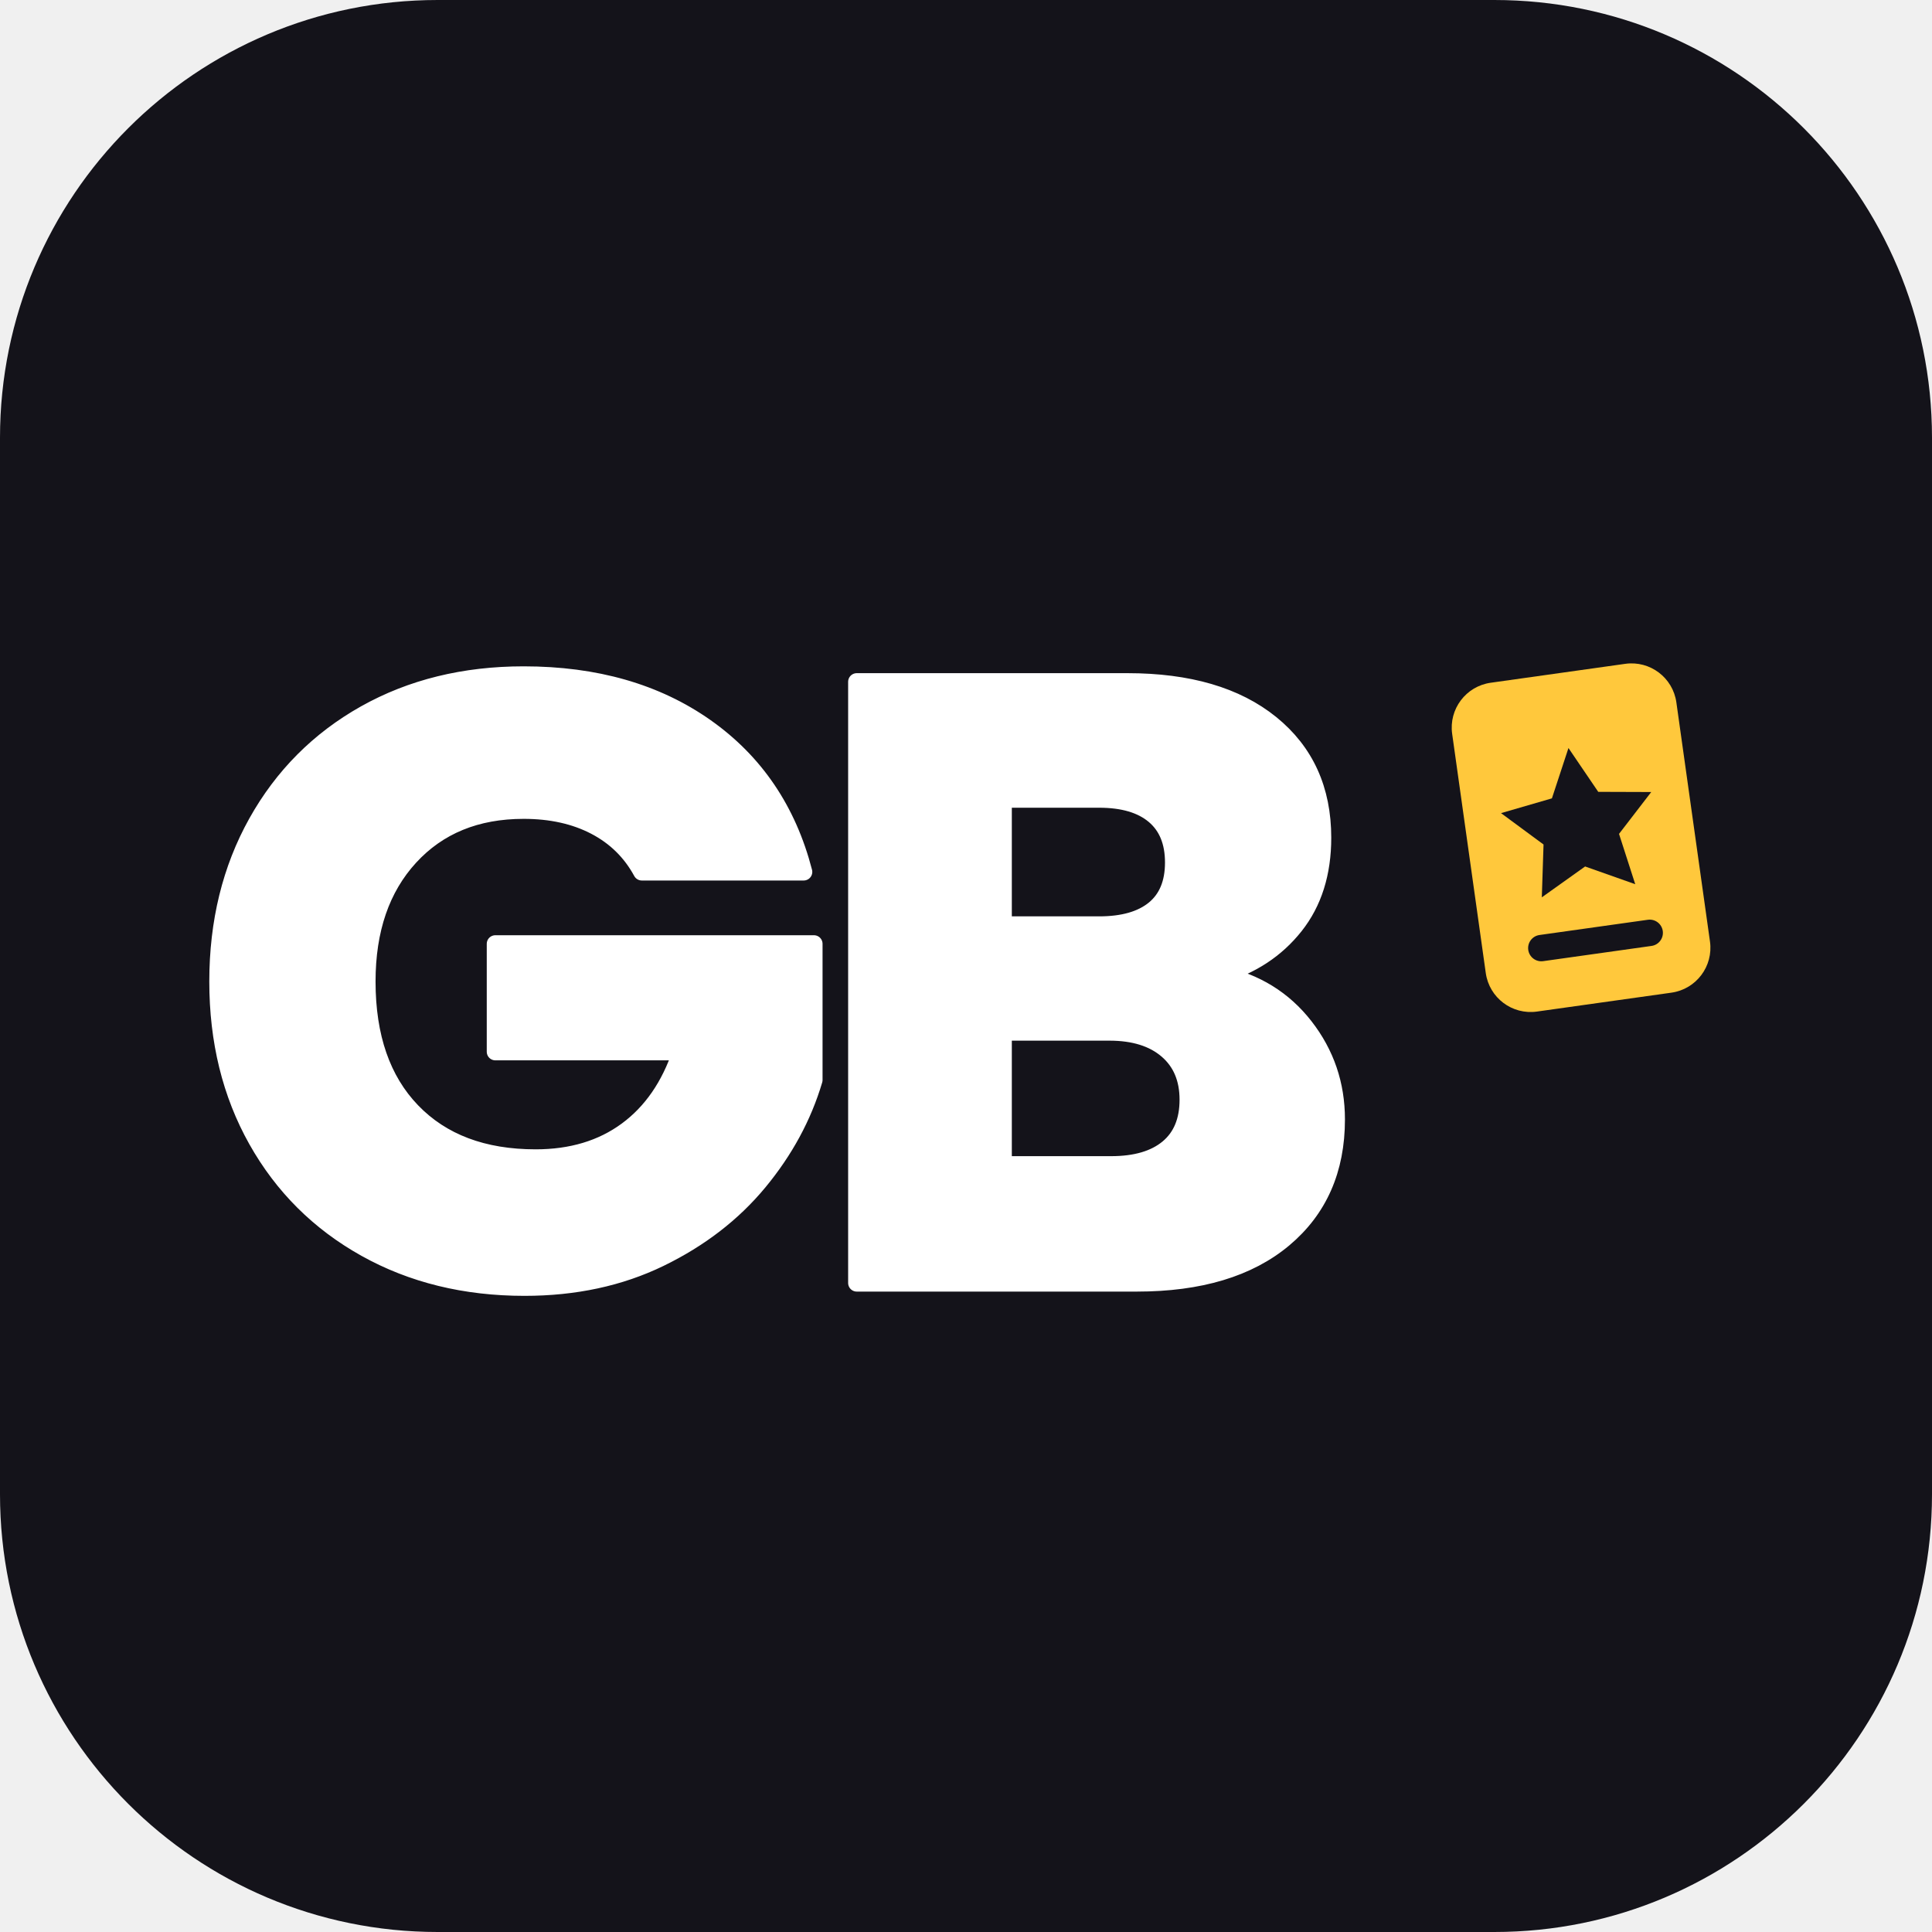
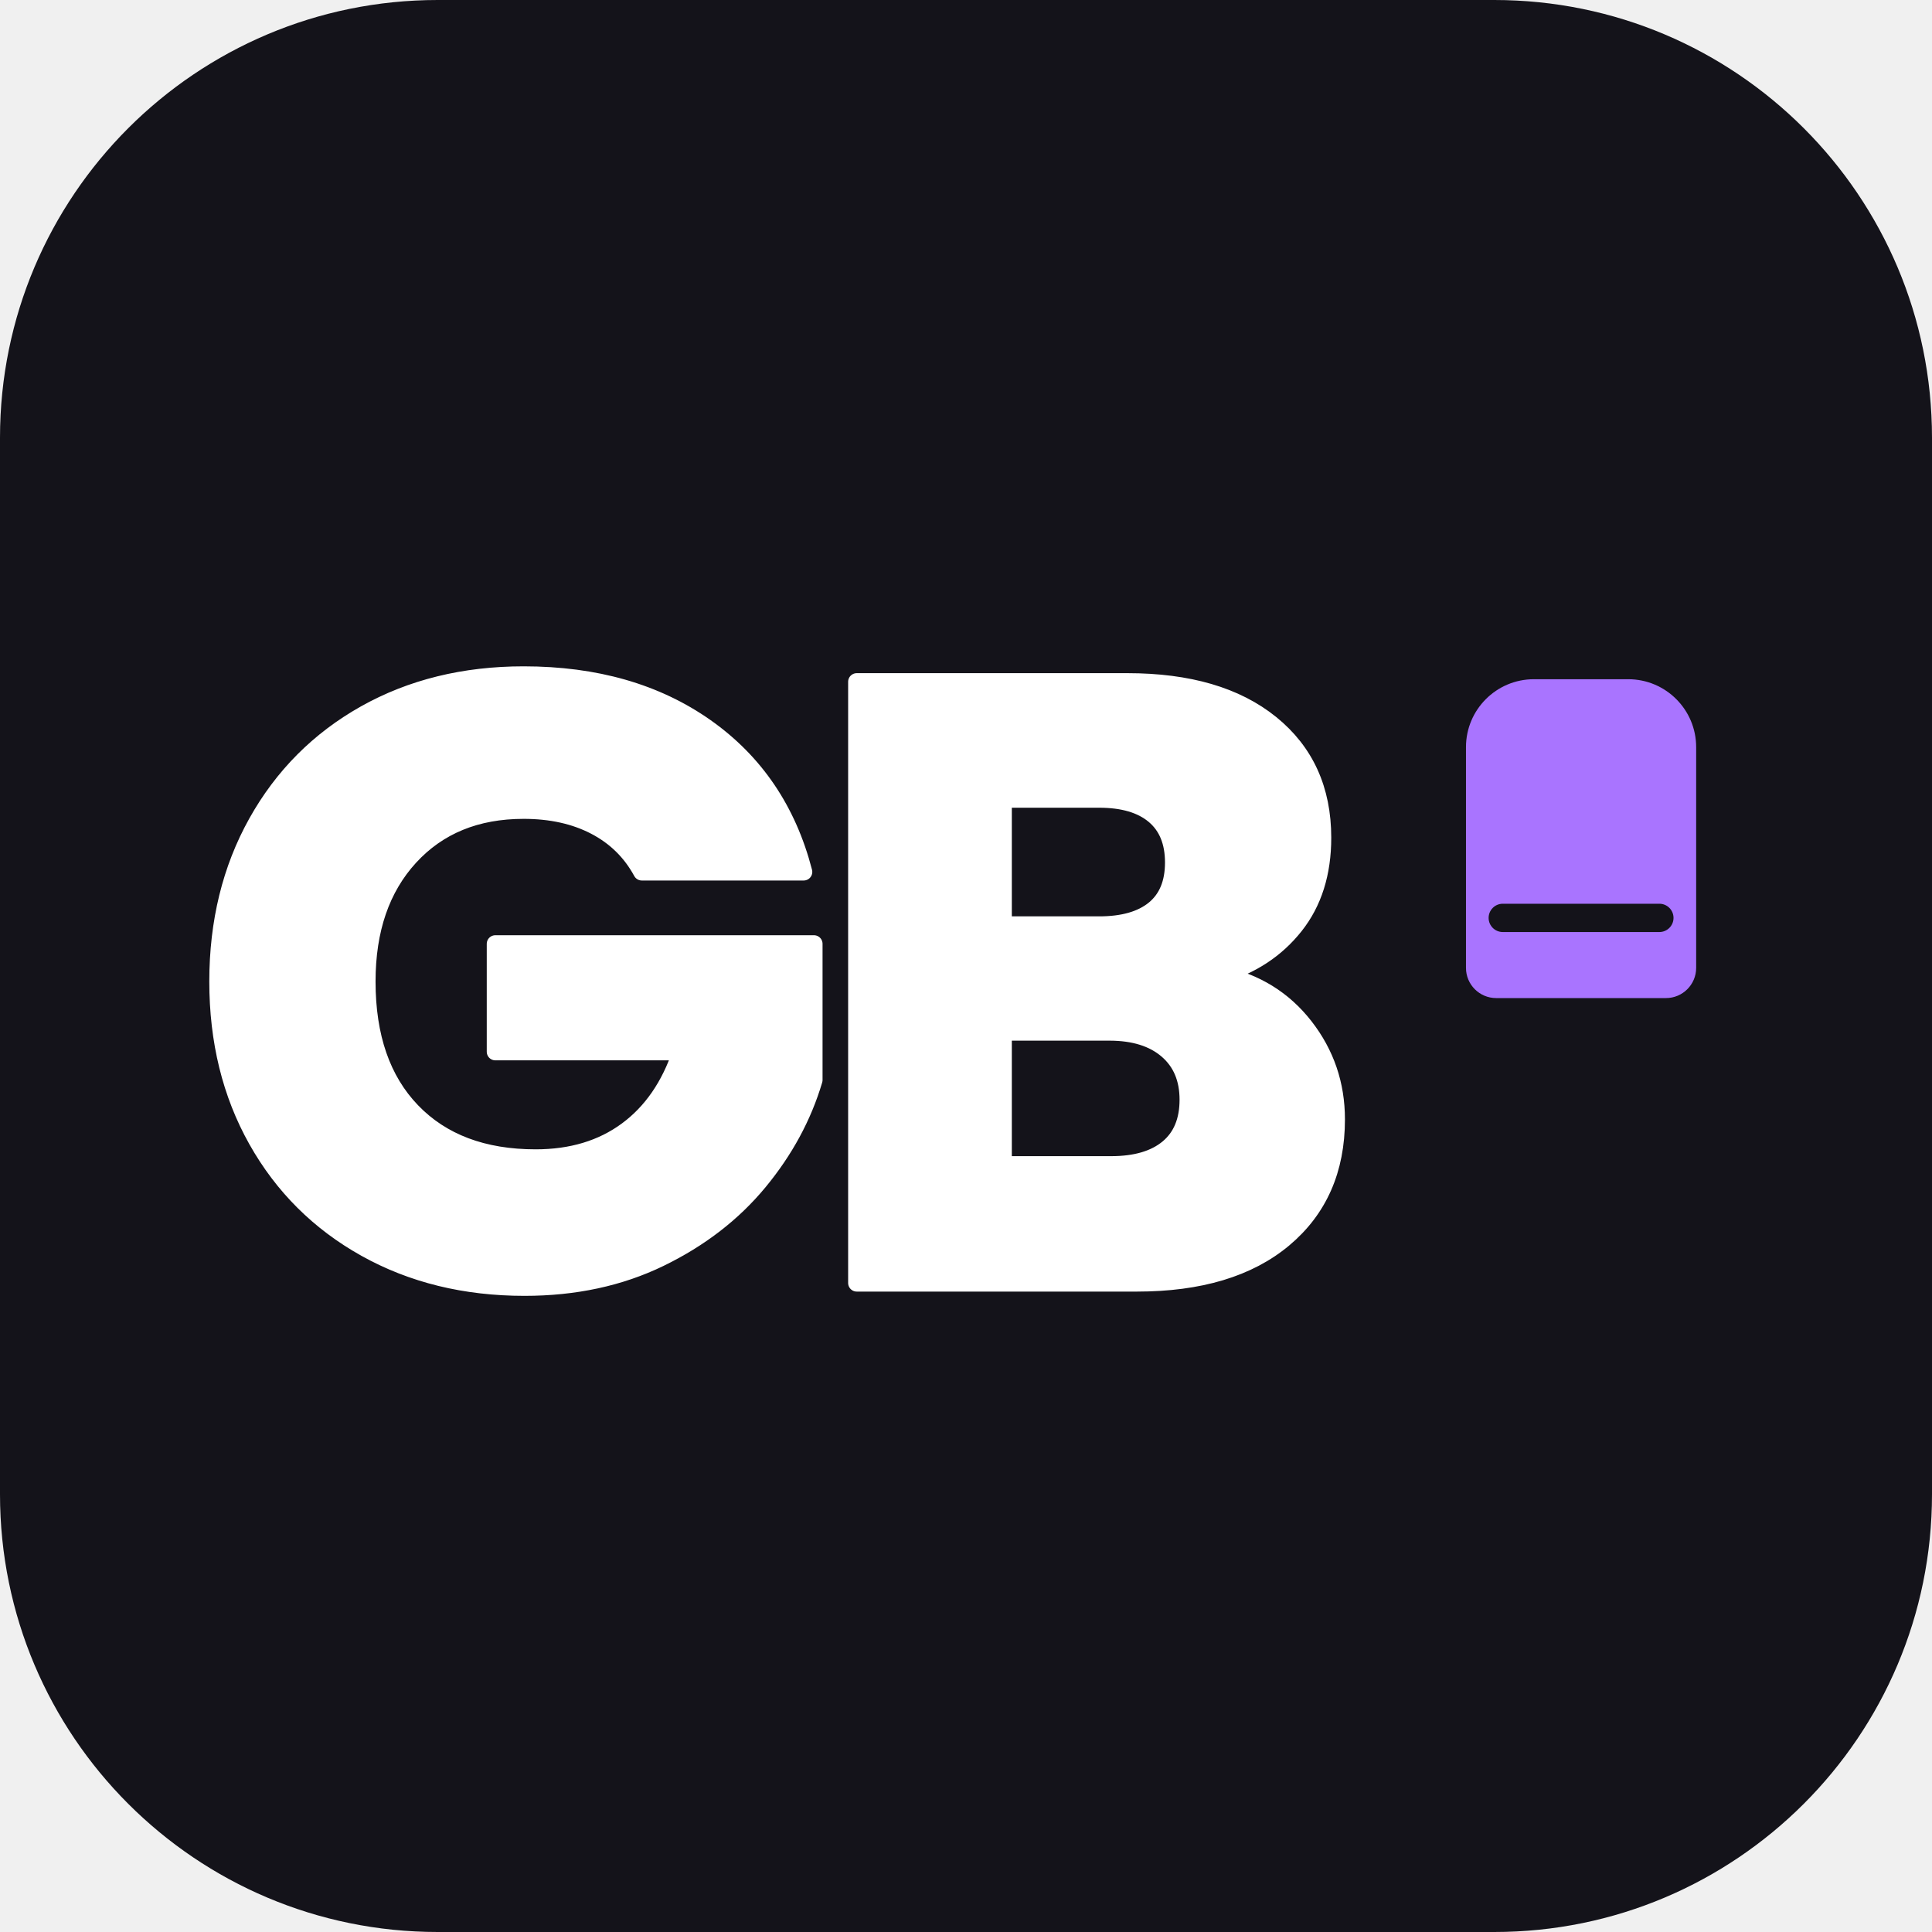
<svg xmlns="http://www.w3.org/2000/svg" viewBox="0 0 512 512" width="512" height="512" fill="none">
  <rect x="0" y="0" width="512" height="512" rx="116" fill="#14131A" />
  <path d="M170.09 231.06Q165.78 223.12 157.72 218.92Q149.66 214.72 138.77 214.72Q119.93 214.72 108.58 227.09Q97.24 239.46 97.24 260.11Q97.24 282.13 109.15 294.50Q121.07 306.87 141.95 306.87Q156.24 306.87 166.12 299.60Q175.99 292.34 180.53 278.72H131.28V250.13H215.70V286.21Q211.39 300.74 201.07 313.22Q190.74 325.70 174.85 333.42Q158.97 341.13 139.00 341.13Q115.39 341.13 96.90 330.81Q78.40 320.48 68.07 302.10Q57.75 283.72 57.75 260.11Q57.75 236.51 68.07 218.01Q78.40 199.52 96.78 189.19Q115.17 178.87 138.77 178.87Q167.36 178.87 187.00 192.71Q206.63 206.55 212.98 231.06Z M354.14 296.65Q354.14 316.62 340.19 328.31Q326.23 340.00 301.27 340.00H227.05V180.68H298.77Q323.05 180.68 336.78 191.80Q350.51 202.92 350.51 221.99Q350.51 236.06 343.14 245.36Q335.76 254.67 323.51 258.30Q337.35 261.25 345.75 272.03Q354.14 282.81 354.14 296.65ZM265.86 245.13H291.28Q300.81 245.13 305.92 240.94Q311.02 236.74 311.02 228.57Q311.02 220.40 305.92 216.09Q300.81 211.77 291.28 211.77H265.86ZM314.88 291.43Q314.88 283.04 309.32 278.27Q303.76 273.50 294.00 273.50H265.86V308.68H294.46Q304.22 308.68 309.55 304.26Q314.88 299.83 314.88 291.43Z" fill="#FFFFFF" stroke="#FFFFFF" stroke-width="4.57" stroke-linejoin="round" />
-   <g transform="rotate(-8 419 222)">
-     <rect x="389" y="178" width="60" height="88" rx="12" fill="#FFC83C" />
-     <path d="M419 198l6.2 12.6 13.9 2-10 9.8 2.4 13.8L419 229.7l-12.5 6.5 2.4-13.8-10-9.8 13.9-2z" fill="#14131A" />
-     <rect x="401" y="246" width="36" height="7" rx="3.5" fill="#14131A" />
-   </g>
+   <path d="M406.5 180H431.5A18 18 0 0 1 449.5 198V256.5A8 8 0 0 1 441.5 264.5H396.5A8 8 0 0 1 388.5 256.5V198A18 18 0 0 1 406.5 180Z M398.25 239.5H439.75A3.75 3.75 0 0 1 443.5 243.25A3.75 3.75 0 0 1 439.75 247H398.25A3.75 3.75 0 0 1 394.5 243.25A3.75 3.75 0 0 1 398.25 239.5Z" fill-rule="evenodd" fill="#A974FF" />
</svg>
